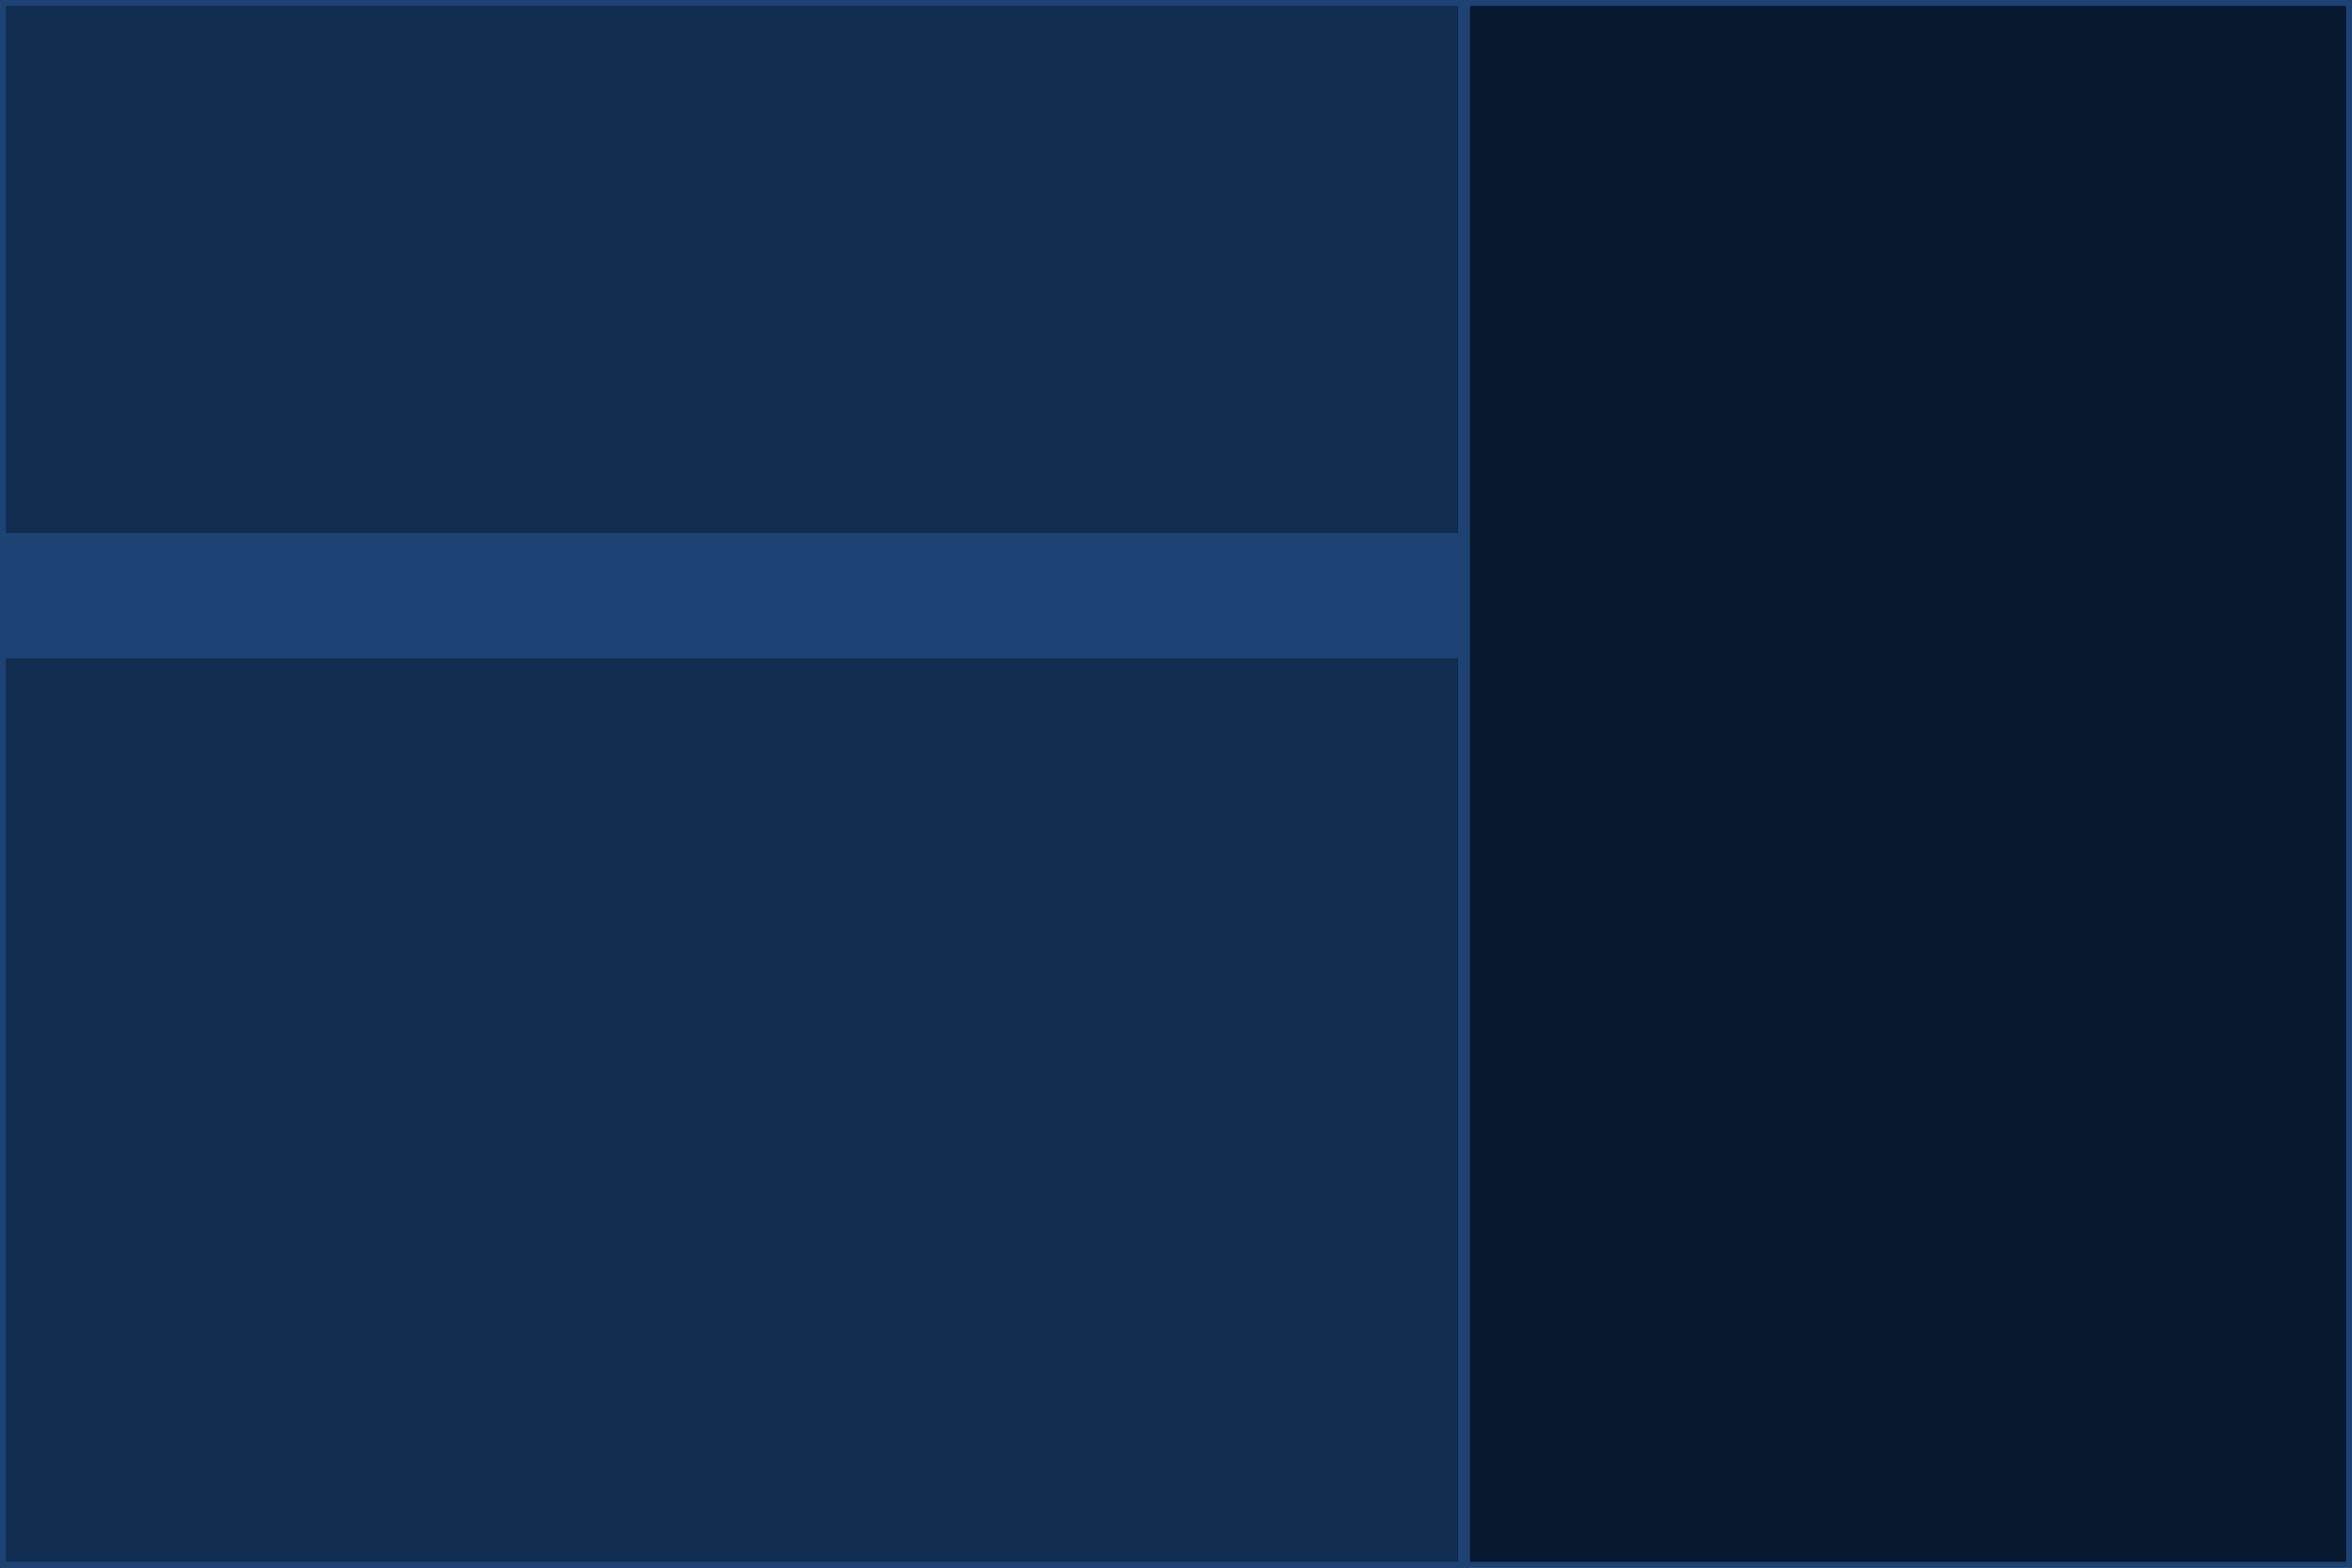
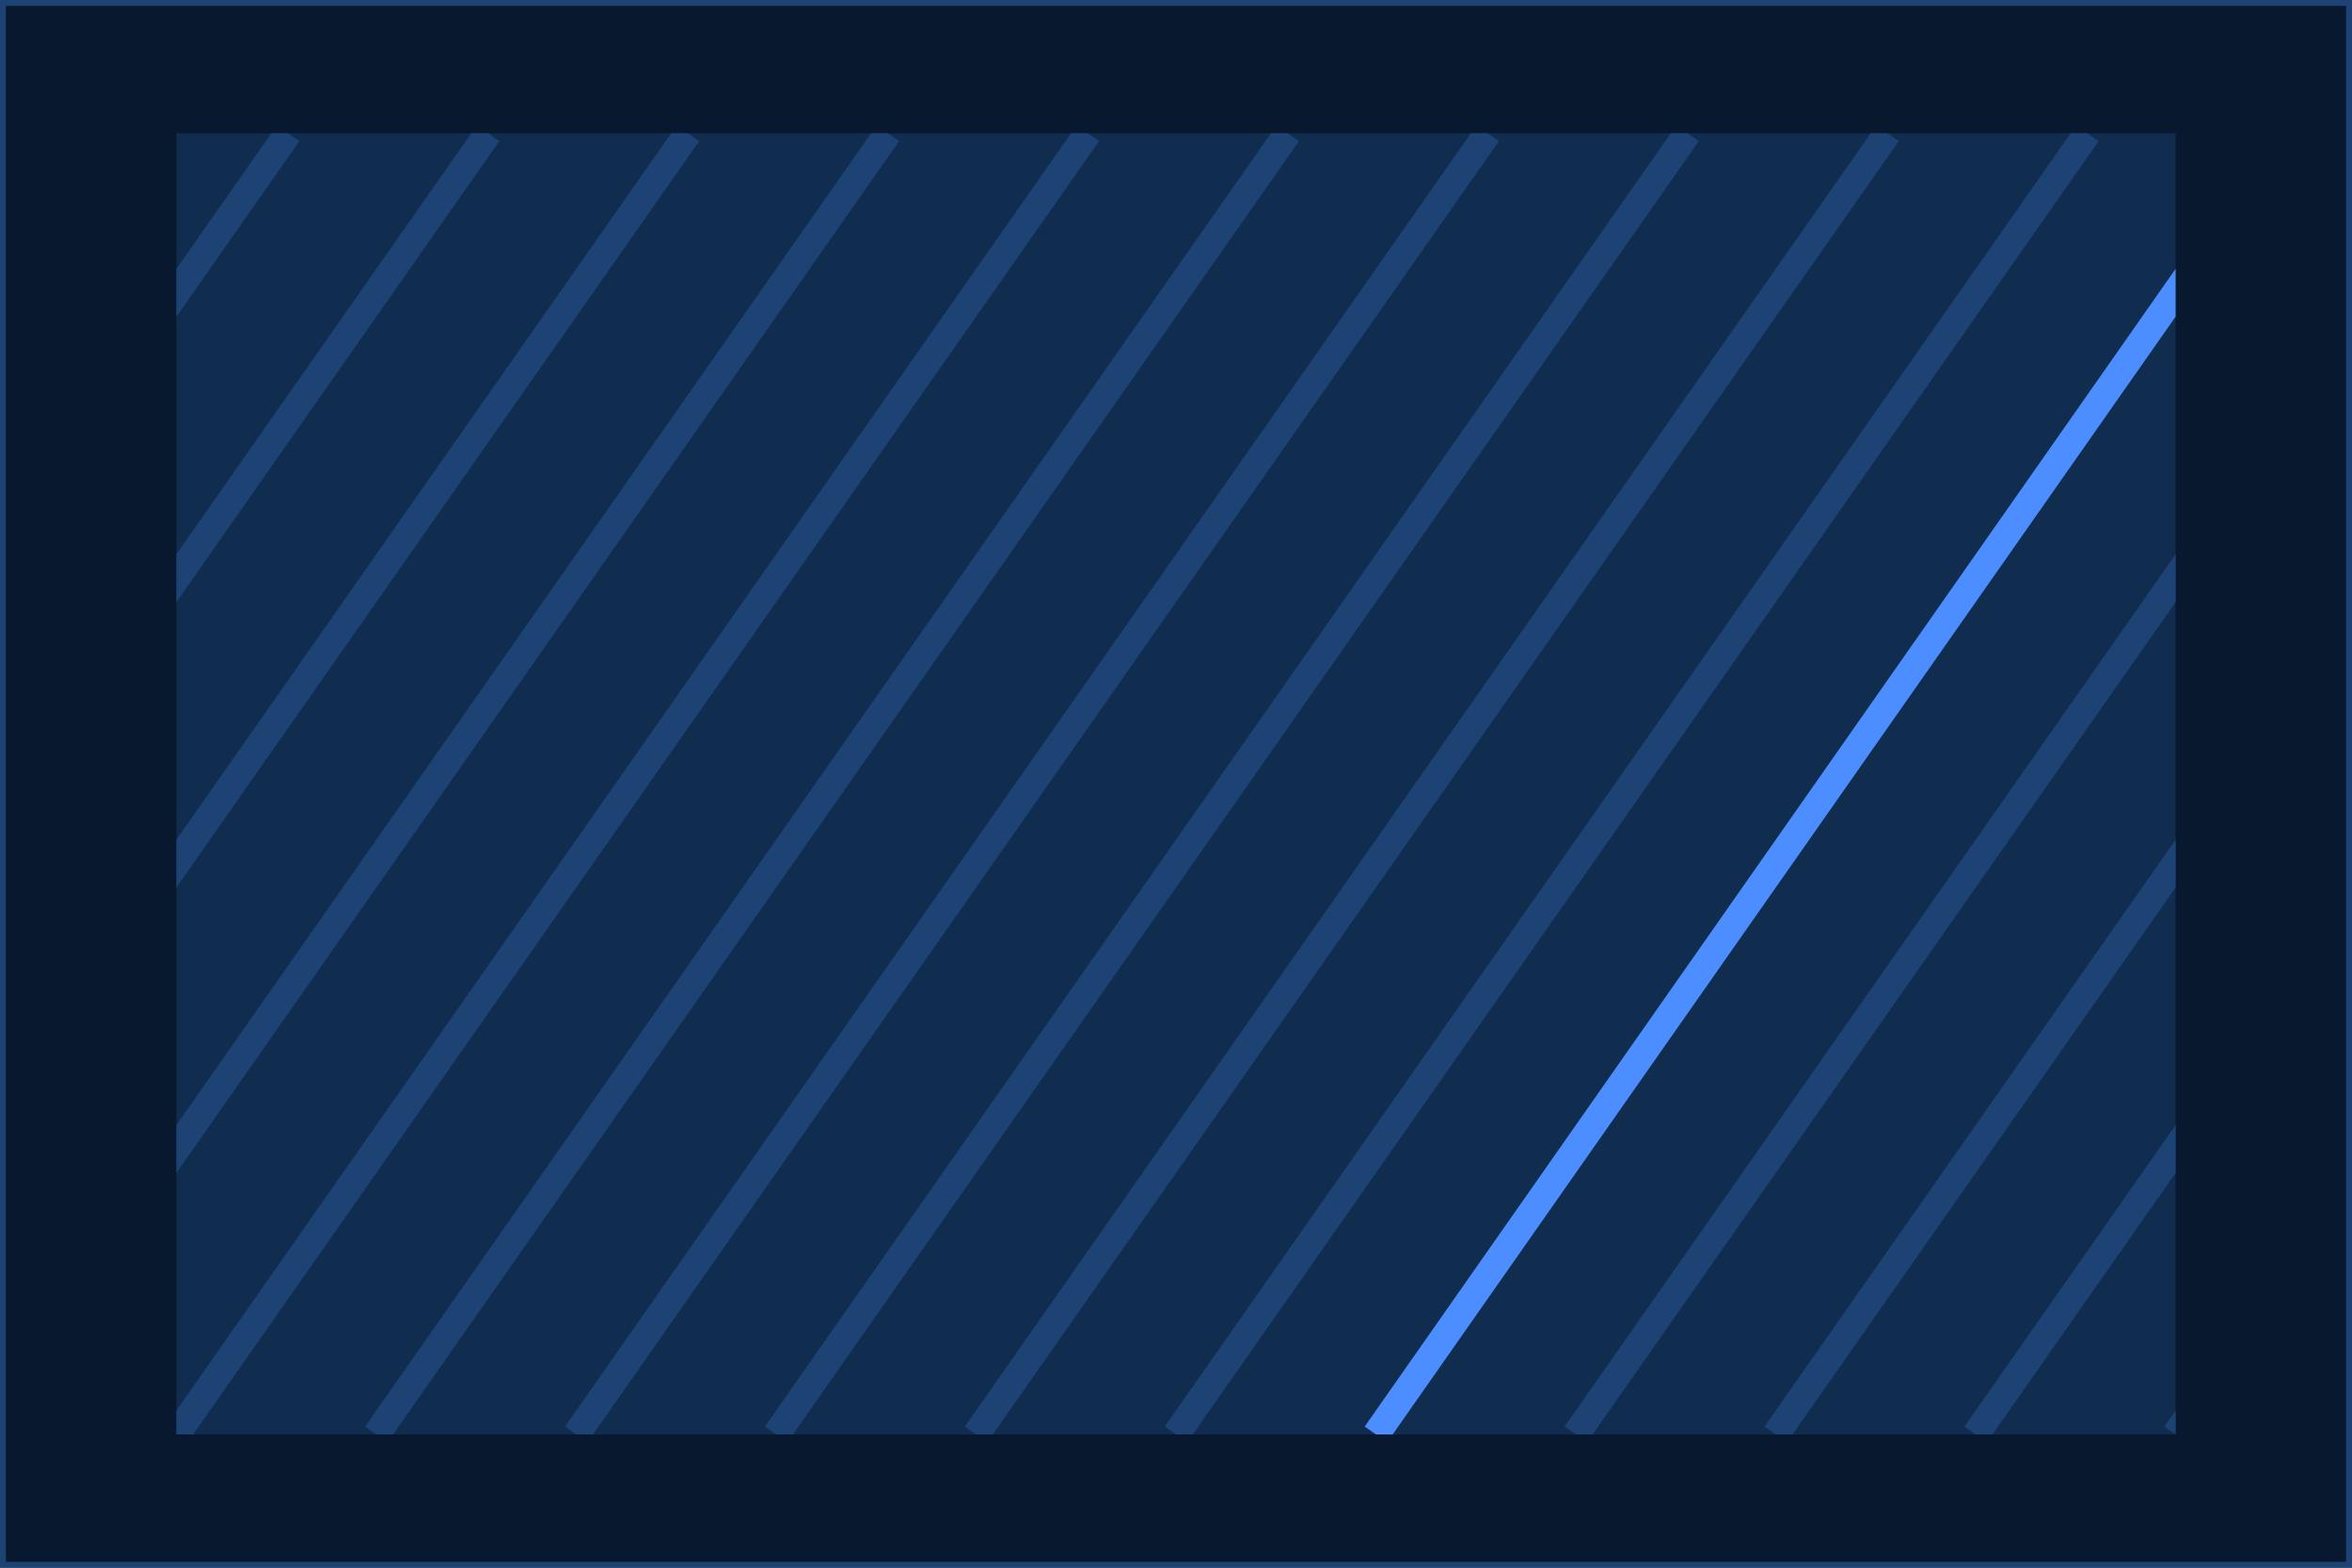
<svg xmlns="http://www.w3.org/2000/svg" viewBox="0 0 1200 800" preserveAspectRatio="xMidYMid slice">
  <rect width="1200" height="800" fill="#08182E" />
-   <rect x="0" y="0" width="744" height="800" fill="#102D50" />
-   <rect x="0" y="272" width="744" height="64" fill="#1D4374" />
-   <rect x="744" y="0" width="6" height="800" fill="#1D4374" />
+   <rect x="90" y="68" width="1020" height="664" fill="#102D50" />
+   <defs>
+     <clipPath id="c">
+       <rect x="90" y="68" width="1020" height="664" />
+     </clipPath>
+   </defs>
+   <g clip-path="url(#c)" stroke-width="14">
+     <path d="M-522 732 L-57 68" stroke="#1D4374" />
+     <path d="M-420 732 L45 68" stroke="#1D4374" />
+     <path d="M-318 732 L147 68" stroke="#1D4374" />
+     <path d="M-216 732 L249 68" stroke="#1D4374" />
+     <path d="M-114 732 L351 68" stroke="#1D4374" />
+     <path d="M-12 732 L453 68" stroke="#1D4374" />
+     <path d="M90 732 L555 68" stroke="#1D4374" />
+     <path d="M192 732 L657 68" stroke="#1D4374" />
+     <path d="M294 732 L759 68" stroke="#1D4374" />
+     <path d="M396 732 L861 68" stroke="#1D4374" />
+     <path d="M498 732 L963 68" stroke="#1D4374" />
+     <path d="M600 732 L1065 68" stroke="#1D4374" />
+     <path d="M702 732 L1167 68" stroke="#4C8DFF" />
+     <path d="M804 732 L1269 68" stroke="#1D4374" />
+     <path d="M906 732 L1371 68" stroke="#1D4374" />
+     <path d="M1008 732 L1473 68" stroke="#1D4374" />
+     <path d="M1110 732 L1575 68" stroke="#1D4374" />
+     <path d="M1212 732 L1677 68" stroke="#1D4374" />
+     <path d="M1314 732 L1779 68" stroke="#1D4374" />
+     <path d="M1416 732 L1881 68" stroke="#1D4374" />
+     <path d="M1518 732 L1983 68" stroke="#1D4374" />
+     <path d="M1620 732 L2085 68" stroke="#1D4374" />
+   </g>
  <rect x="1.5" y="1.5" width="1197" height="797" fill="none" stroke="#1D4374" stroke-width="3" />
</svg>
